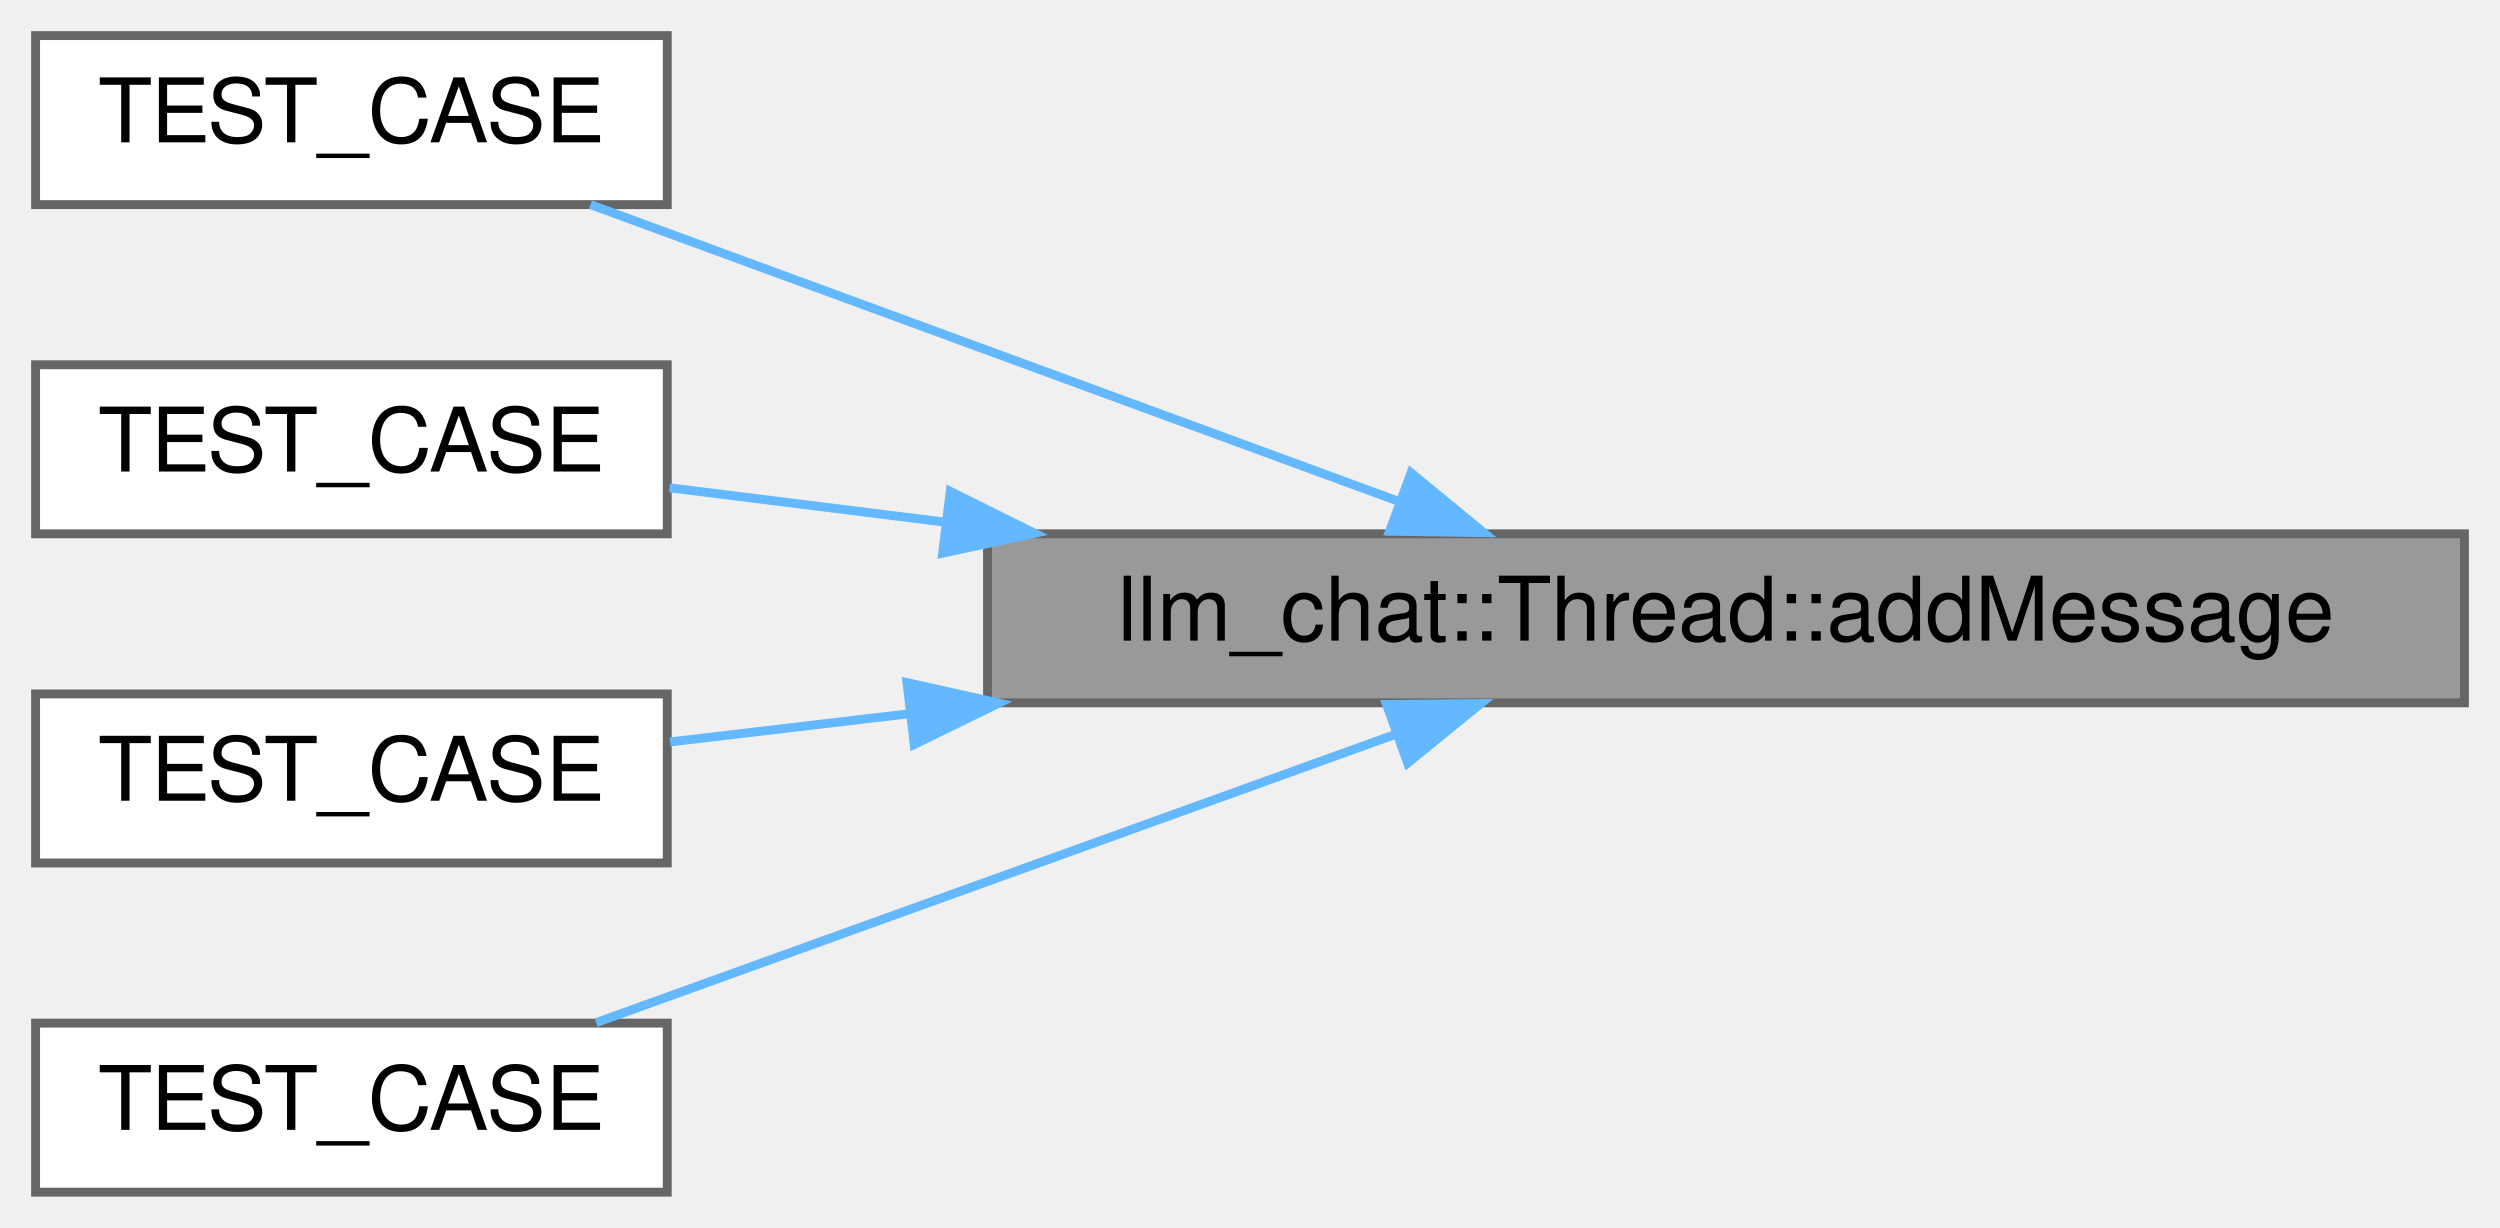
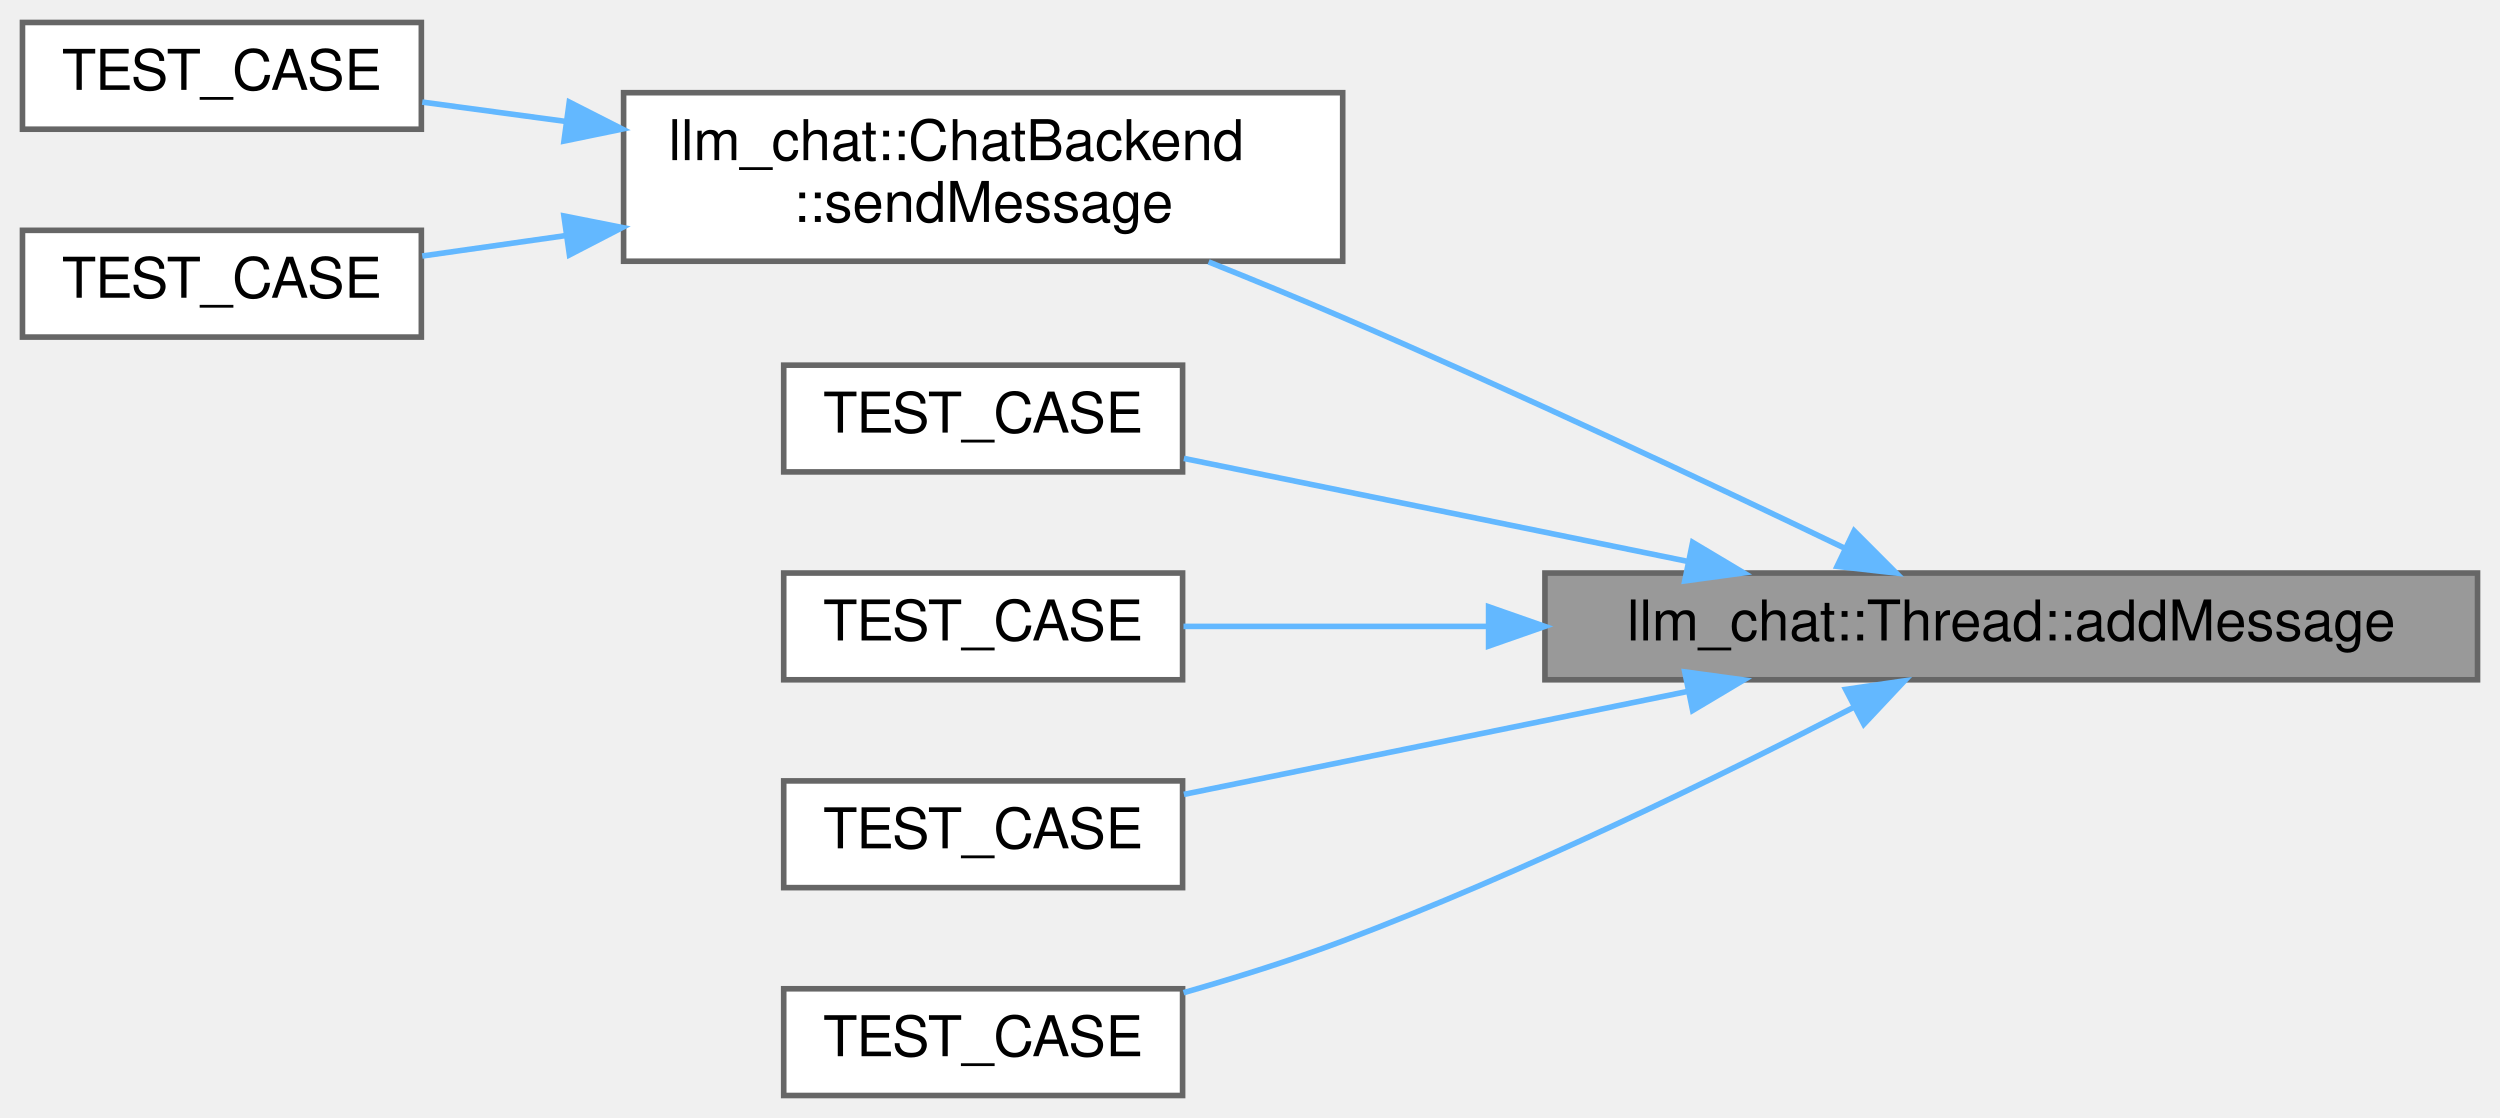
- <svg xmlns="http://www.w3.org/2000/svg" xmlns:xlink="http://www.w3.org/1999/xlink" width="281pt" height="138pt" viewBox="0.00 0.00 281.00 138.00">
-   <g id="graph0" class="graph" transform="scale(1 1) rotate(0) translate(4 134)">
+ <svg xmlns="http://www.w3.org/2000/svg" xmlns:xlink="http://www.w3.org/1999/xlink" width="445pt" height="199pt" viewBox="0.00 0.00 445.00 199.00">
+   <g id="graph0" class="graph" transform="scale(1 1) rotate(0) translate(4 195)">
    <g id="Node000001" class="node">
      <g id="a_Node000001">
        <a xlink:title="Adds a new message to the model.">
-           <polygon fill="#999999" stroke="#666666" points="273,-74 107,-74 107,-55 273,-55 273,-74" />
-           <text text-anchor="middle" x="190" y="-62" font-family="Helvetica,sans-Serif" font-size="10.00">llm_chat::Thread::addMessage</text>
+           <polygon fill="#999999" stroke="#666666" points="437,-93 271,-93 271,-74 437,-74 437,-93" />
+           <text text-anchor="middle" x="354" y="-81" font-family="Helvetica,sans-Serif" font-size="10.00">llm_chat::Thread::addMessage</text>
        </a>
      </g>
    </g>
    <g id="Node000002" class="node">
      <g id="a_Node000002">
-         <a xlink:href="tst__chat__thread_8cpp.html#a6dd2e7534ba2ec91b05e3aae796ecb21" target="_top" xlink:title=" ">
-           <polygon fill="white" stroke="#666666" points="71,-130 0,-130 0,-111 71,-111 71,-130" />
-           <text text-anchor="middle" x="35.5" y="-118" font-family="Helvetica,sans-Serif" font-size="10.00">TEST_CASE</text>
+         <a xlink:href="classllm__chat_1_1ChatBackend.html#aba6d494c5dc8d5e44c07923d24f020b7" target="_top" xlink:title="Sends a message to the Ollama server.">
+           <polygon fill="white" stroke="#666666" points="235,-178.5 107,-178.5 107,-148.5 235,-148.5 235,-178.5" />
+           <text text-anchor="start" x="115" y="-166.5" font-family="Helvetica,sans-Serif" font-size="10.00">llm_chat::ChatBackend</text>
+           <text text-anchor="middle" x="171" y="-155.5" font-family="Helvetica,sans-Serif" font-size="10.00">::sendMessage</text>
        </a>
      </g>
    </g>
    <g id="edge1_Node000001_Node000002" class="edge">
      <g id="a_edge1_Node000001_Node000002">
        <a xlink:title=" ">
-           <path fill="none" stroke="#63b8ff" d="M153.39,-77.58C125.51,-87.81 87.39,-101.81 62.37,-111" />
-           <polygon fill="#63b8ff" stroke="#63b8ff" points="154.6,-80.86 162.78,-74.13 152.19,-74.29 154.6,-80.86" />
-         </a>
-       </g>
-     </g>
-     <g id="Node000003" class="node">
-       <g id="a_Node000003">
-         <a xlink:href="tst__chat__thread_8cpp.html#a05f07c583eac73f030a43a5d1e954556" target="_top" xlink:title=" ">
-           <polygon fill="white" stroke="#666666" points="71,-93 0,-93 0,-74 71,-74 71,-93" />
-           <text text-anchor="middle" x="35.5" y="-81" font-family="Helvetica,sans-Serif" font-size="10.00">TEST_CASE</text>
-         </a>
-       </g>
-     </g>
-     <g id="edge2_Node000001_Node000003" class="edge">
-       <g id="a_edge2_Node000001_Node000003">
-         <a xlink:title=" ">
-           <path fill="none" stroke="#63b8ff" d="M102.22,-75.31C91.29,-76.67 80.66,-78 71.25,-79.17" />
-           <polygon fill="#63b8ff" stroke="#63b8ff" points="102.81,-78.77 112.3,-74.06 101.95,-71.82 102.81,-78.77" />
-         </a>
-       </g>
-     </g>
-     <g id="Node000004" class="node">
-       <g id="a_Node000004">
-         <a xlink:href="tst__chat__thread_8cpp.html#a5ae9eb7eb9bce825d5784e7dbd9ca04f" target="_top" xlink:title=" ">
-           <polygon fill="white" stroke="#666666" points="71,-56 0,-56 0,-37 71,-37 71,-56" />
-           <text text-anchor="middle" x="35.5" y="-44" font-family="Helvetica,sans-Serif" font-size="10.00">TEST_CASE</text>
-         </a>
-       </g>
-     </g>
-     <g id="edge3_Node000001_Node000004" class="edge">
-       <g id="a_edge3_Node000001_Node000004">
-         <a xlink:title=" ">
-           <path fill="none" stroke="#63b8ff" d="M98.29,-53.79C88.78,-52.67 79.58,-51.59 71.32,-50.61" />
-           <polygon fill="#63b8ff" stroke="#63b8ff" points="97.94,-57.28 108.28,-54.97 98.76,-50.32 97.94,-57.28" />
+           <path fill="none" stroke="#63b8ff" d="M324.37,-97.41C300.61,-108.83 265.83,-125.21 235,-138.5 227.33,-141.81 219.07,-145.2 211.13,-148.38" />
+           <polygon fill="#63b8ff" stroke="#63b8ff" points="326.04,-100.5 333.53,-93 323,-94.19 326.04,-100.5" />
        </a>
      </g>
    </g>
    <g id="Node000005" class="node">
      <g id="a_Node000005">
-         <a xlink:href="tst__chat__thread_8cpp.html#a8a3124b4aa32bdc8049e4e5500b27cd5" target="_top" xlink:title=" ">
-           <polygon fill="white" stroke="#666666" points="71,-19 0,-19 0,0 71,0 71,-19" />
-           <text text-anchor="middle" x="35.5" y="-7" font-family="Helvetica,sans-Serif" font-size="10.00">TEST_CASE</text>
+         <a xlink:href="tst__chat__thread_8cpp.html#a6dd2e7534ba2ec91b05e3aae796ecb21" target="_top" xlink:title=" ">
+           <polygon fill="white" stroke="#666666" points="206.5,-130 135.5,-130 135.5,-111 206.5,-111 206.5,-130" />
+           <text text-anchor="middle" x="171" y="-118" font-family="Helvetica,sans-Serif" font-size="10.00">TEST_CASE</text>
        </a>
      </g>
    </g>
    <g id="edge4_Node000001_Node000005" class="edge">
      <g id="a_edge4_Node000001_Node000005">
        <a xlink:title=" ">
-           <path fill="none" stroke="#63b8ff" d="M152.76,-51.43C125.18,-41.48 87.85,-28.02 63.01,-19.06" />
-           <polygon fill="#63b8ff" stroke="#63b8ff" points="151.84,-54.82 162.44,-54.92 154.22,-48.23 151.84,-54.82" />
+           <path fill="none" stroke="#63b8ff" d="M296.26,-95.1C266.92,-101.1 232.06,-108.22 206.73,-113.4" />
+           <polygon fill="#63b8ff" stroke="#63b8ff" points="297.29,-98.46 306.39,-93.03 295.89,-91.6 297.29,-98.46" />
+         </a>
+       </g>
+     </g>
+     <g id="Node000006" class="node">
+       <g id="a_Node000006">
+         <a xlink:href="tst__chat__thread_8cpp.html#a05f07c583eac73f030a43a5d1e954556" target="_top" xlink:title=" ">
+           <polygon fill="white" stroke="#666666" points="206.5,-93 135.5,-93 135.5,-74 206.5,-74 206.5,-93" />
+           <text text-anchor="middle" x="171" y="-81" font-family="Helvetica,sans-Serif" font-size="10.00">TEST_CASE</text>
+         </a>
+       </g>
+     </g>
+     <g id="edge5_Node000001_Node000006" class="edge">
+       <g id="a_edge5_Node000001_Node000006">
+         <a xlink:title=" ">
+           <path fill="none" stroke="#63b8ff" d="M260.86,-83.5C241.52,-83.5 222.27,-83.5 206.66,-83.5" />
+           <polygon fill="#63b8ff" stroke="#63b8ff" points="260.97,-87 270.97,-83.5 260.97,-80 260.97,-87" />
+         </a>
+       </g>
+     </g>
+     <g id="Node000007" class="node">
+       <g id="a_Node000007">
+         <a xlink:href="tst__chat__thread_8cpp.html#a5ae9eb7eb9bce825d5784e7dbd9ca04f" target="_top" xlink:title=" ">
+           <polygon fill="white" stroke="#666666" points="206.5,-56 135.5,-56 135.5,-37 206.5,-37 206.5,-56" />
+           <text text-anchor="middle" x="171" y="-44" font-family="Helvetica,sans-Serif" font-size="10.00">TEST_CASE</text>
+         </a>
+       </g>
+     </g>
+     <g id="edge6_Node000001_Node000007" class="edge">
+       <g id="a_edge6_Node000001_Node000007">
+         <a xlink:title=" ">
+           <path fill="none" stroke="#63b8ff" d="M296.26,-71.9C266.92,-65.9 232.06,-58.78 206.73,-53.6" />
+           <polygon fill="#63b8ff" stroke="#63b8ff" points="295.89,-75.4 306.39,-73.97 297.29,-68.54 295.89,-75.4" />
+         </a>
+       </g>
+     </g>
+     <g id="Node000008" class="node">
+       <g id="a_Node000008">
+         <a xlink:href="tst__chat__thread_8cpp.html#a8a3124b4aa32bdc8049e4e5500b27cd5" target="_top" xlink:title=" ">
+           <polygon fill="white" stroke="#666666" points="206.5,-19 135.5,-19 135.5,0 206.5,0 206.5,-19" />
+           <text text-anchor="middle" x="171" y="-7" font-family="Helvetica,sans-Serif" font-size="10.00">TEST_CASE</text>
+         </a>
+       </g>
+     </g>
+     <g id="edge7_Node000001_Node000008" class="edge">
+       <g id="a_edge7_Node000001_Node000008">
+         <a xlink:title=" ">
+           <path fill="none" stroke="#63b8ff" d="M325.98,-69.11C302.42,-56.94 267.07,-39.6 235,-27.5 225.95,-24.09 215.97,-20.96 206.67,-18.3" />
+           <polygon fill="#63b8ff" stroke="#63b8ff" points="324.53,-72.29 335.01,-73.81 327.76,-66.09 324.53,-72.29" />
+         </a>
+       </g>
+     </g>
+     <g id="Node000003" class="node">
+       <g id="a_Node000003">
+         <a xlink:href="tst__chat__backend_8cpp.html#a6816054bbf7d4d7f2445f46164344ce4" target="_top" xlink:title=" ">
+           <polygon fill="white" stroke="#666666" points="71,-191 0,-191 0,-172 71,-172 71,-191" />
+           <text text-anchor="middle" x="35.5" y="-179" font-family="Helvetica,sans-Serif" font-size="10.00">TEST_CASE</text>
+         </a>
+       </g>
+     </g>
+     <g id="edge2_Node000002_Node000003" class="edge">
+       <g id="a_edge2_Node000002_Node000003">
+         <a xlink:title=" ">
+           <path fill="none" stroke="#63b8ff" d="M96.71,-173.38C87.82,-174.58 79.09,-175.76 71.16,-176.83" />
+           <polygon fill="#63b8ff" stroke="#63b8ff" points="97.33,-176.83 106.77,-172.03 96.39,-169.89 97.33,-176.83" />
+         </a>
+       </g>
+     </g>
+     <g id="Node000004" class="node">
+       <g id="a_Node000004">
+         <a xlink:href="tst__chat__backend_8cpp.html#a620e4af469adb1307d92dc038838fc1a" target="_top" xlink:title=" ">
+           <polygon fill="white" stroke="#666666" points="71,-154 0,-154 0,-135 71,-135 71,-154" />
+           <text text-anchor="middle" x="35.5" y="-142" font-family="Helvetica,sans-Serif" font-size="10.00">TEST_CASE</text>
+         </a>
+       </g>
+     </g>
+     <g id="edge3_Node000002_Node000004" class="edge">
+       <g id="a_edge3_Node000002_Node000004">
+         <a xlink:title=" ">
+           <path fill="none" stroke="#63b8ff" d="M96.71,-153.07C87.82,-151.8 79.09,-150.56 71.16,-149.43" />
+           <polygon fill="#63b8ff" stroke="#63b8ff" points="96.38,-156.56 106.77,-154.5 97.36,-149.63 96.38,-156.56" />
        </a>
      </g>
    </g>
  </g>
</svg>
